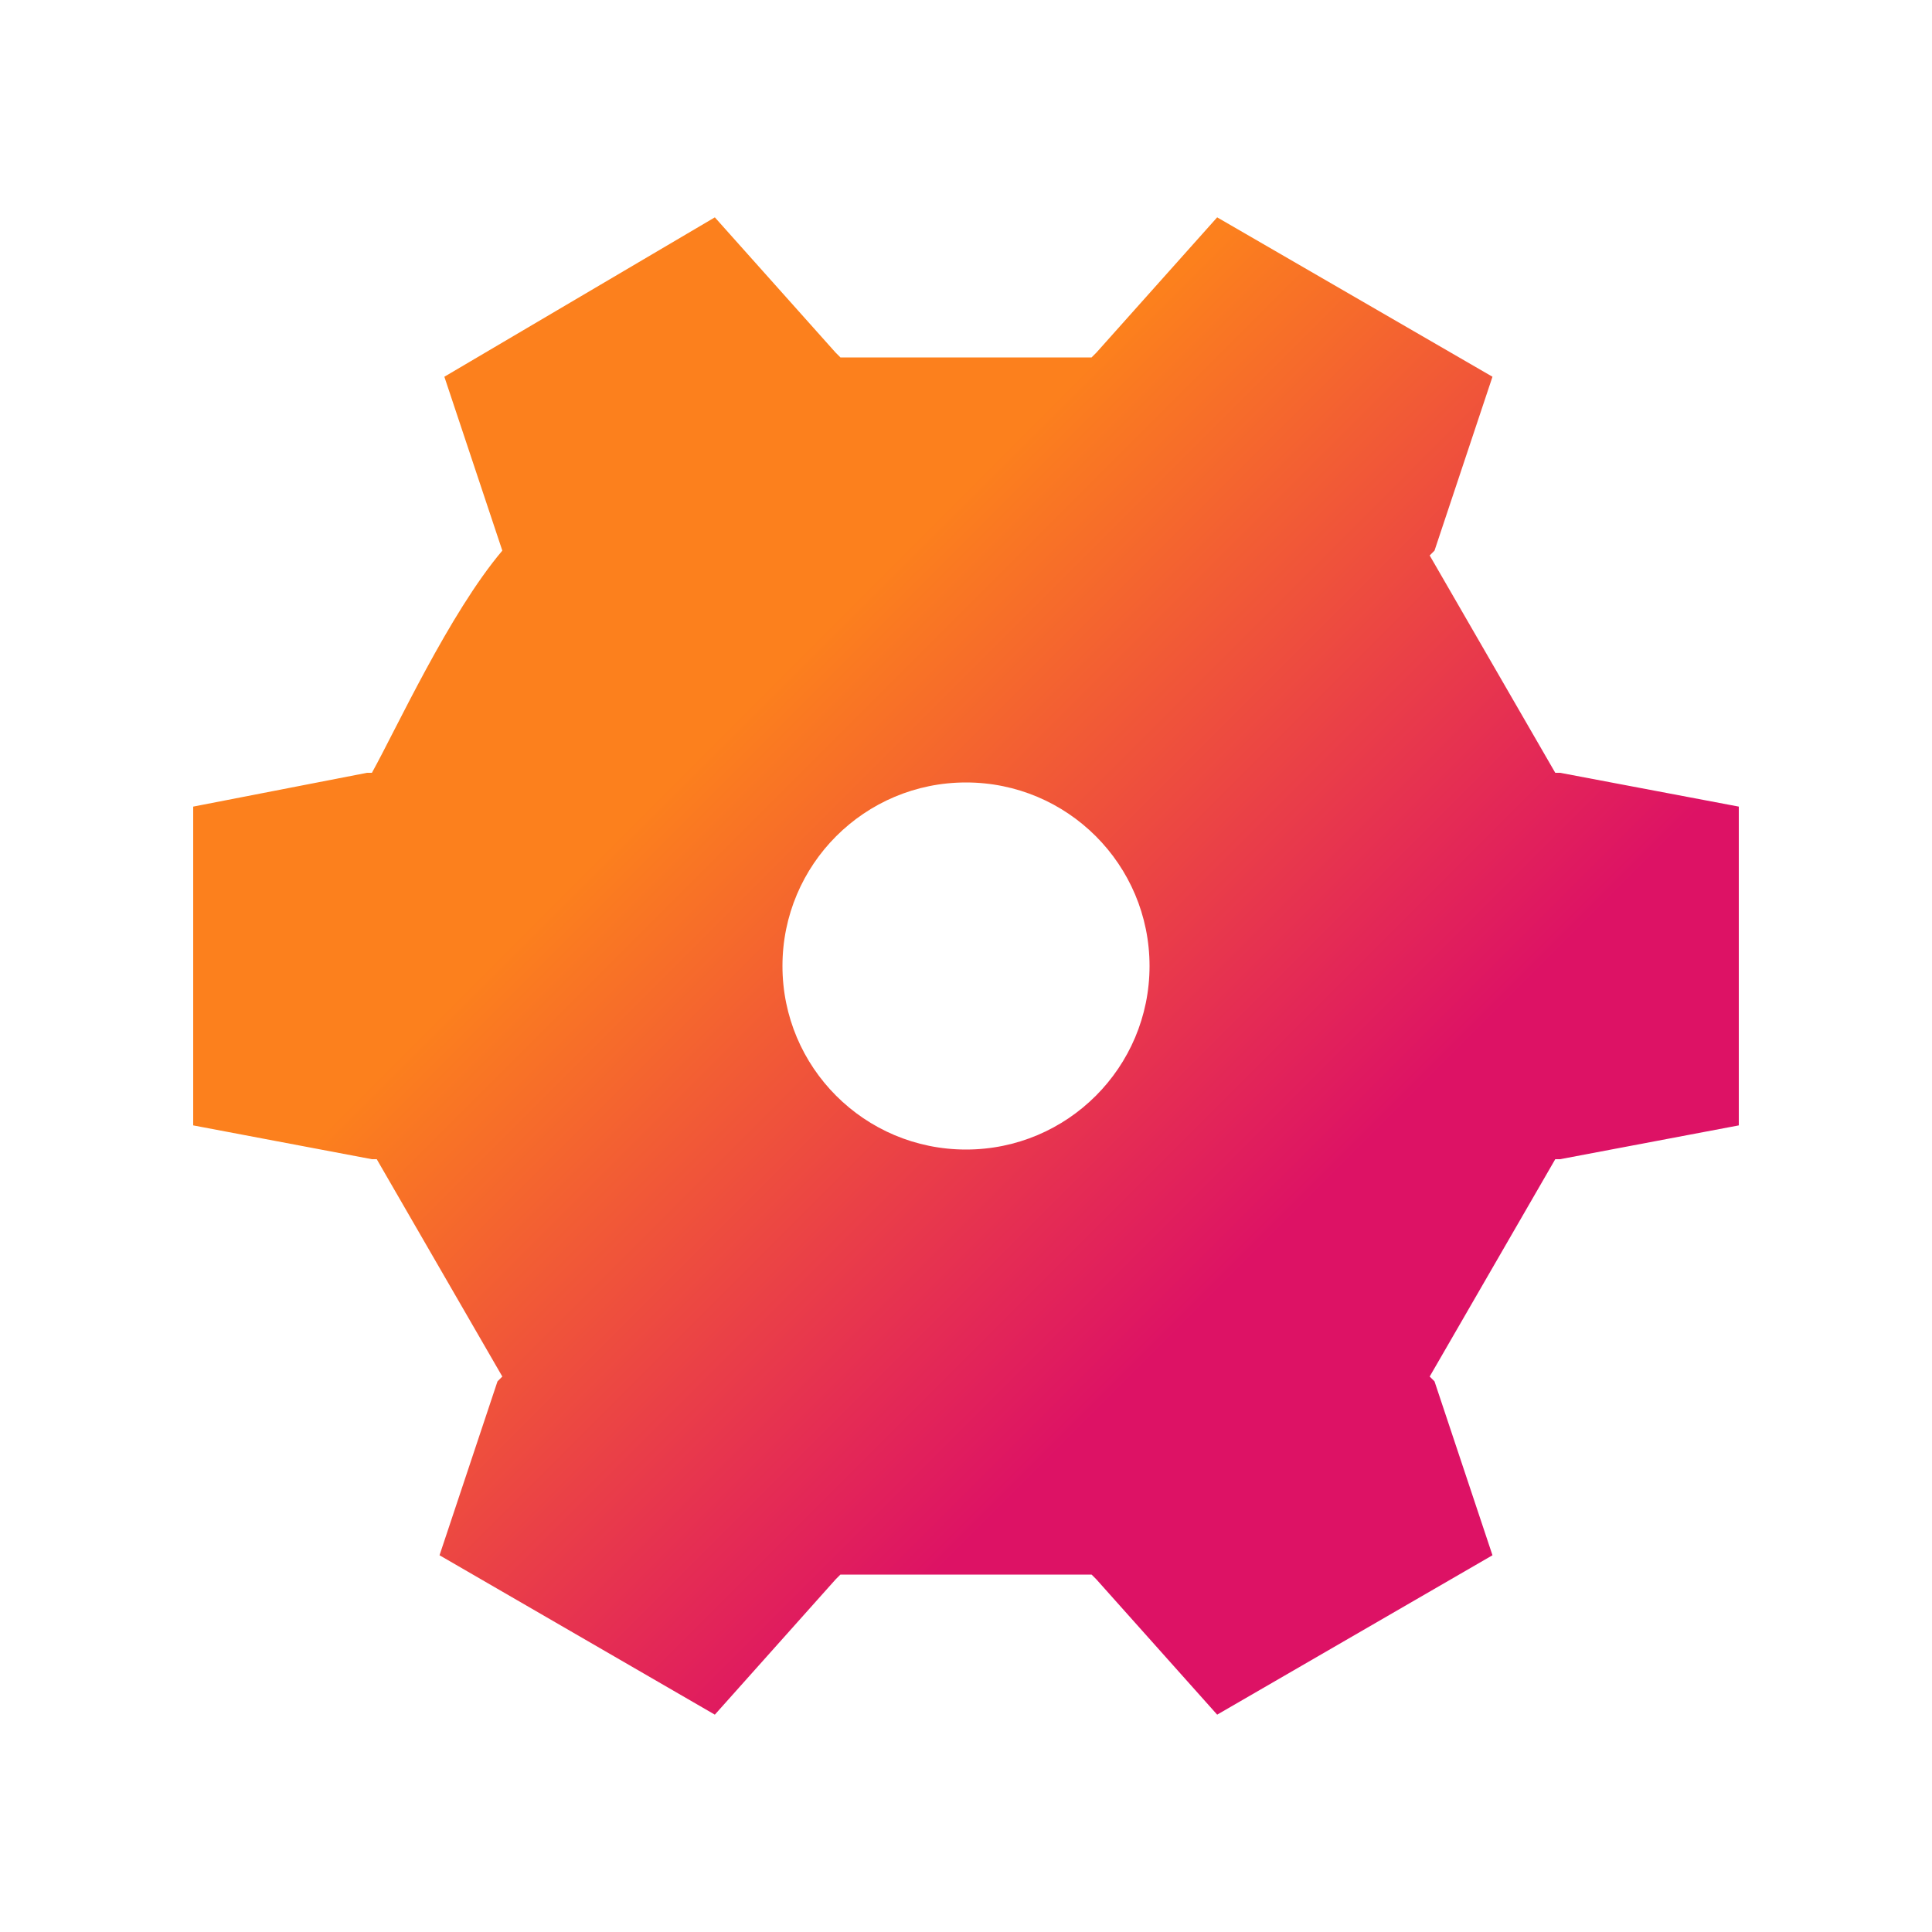
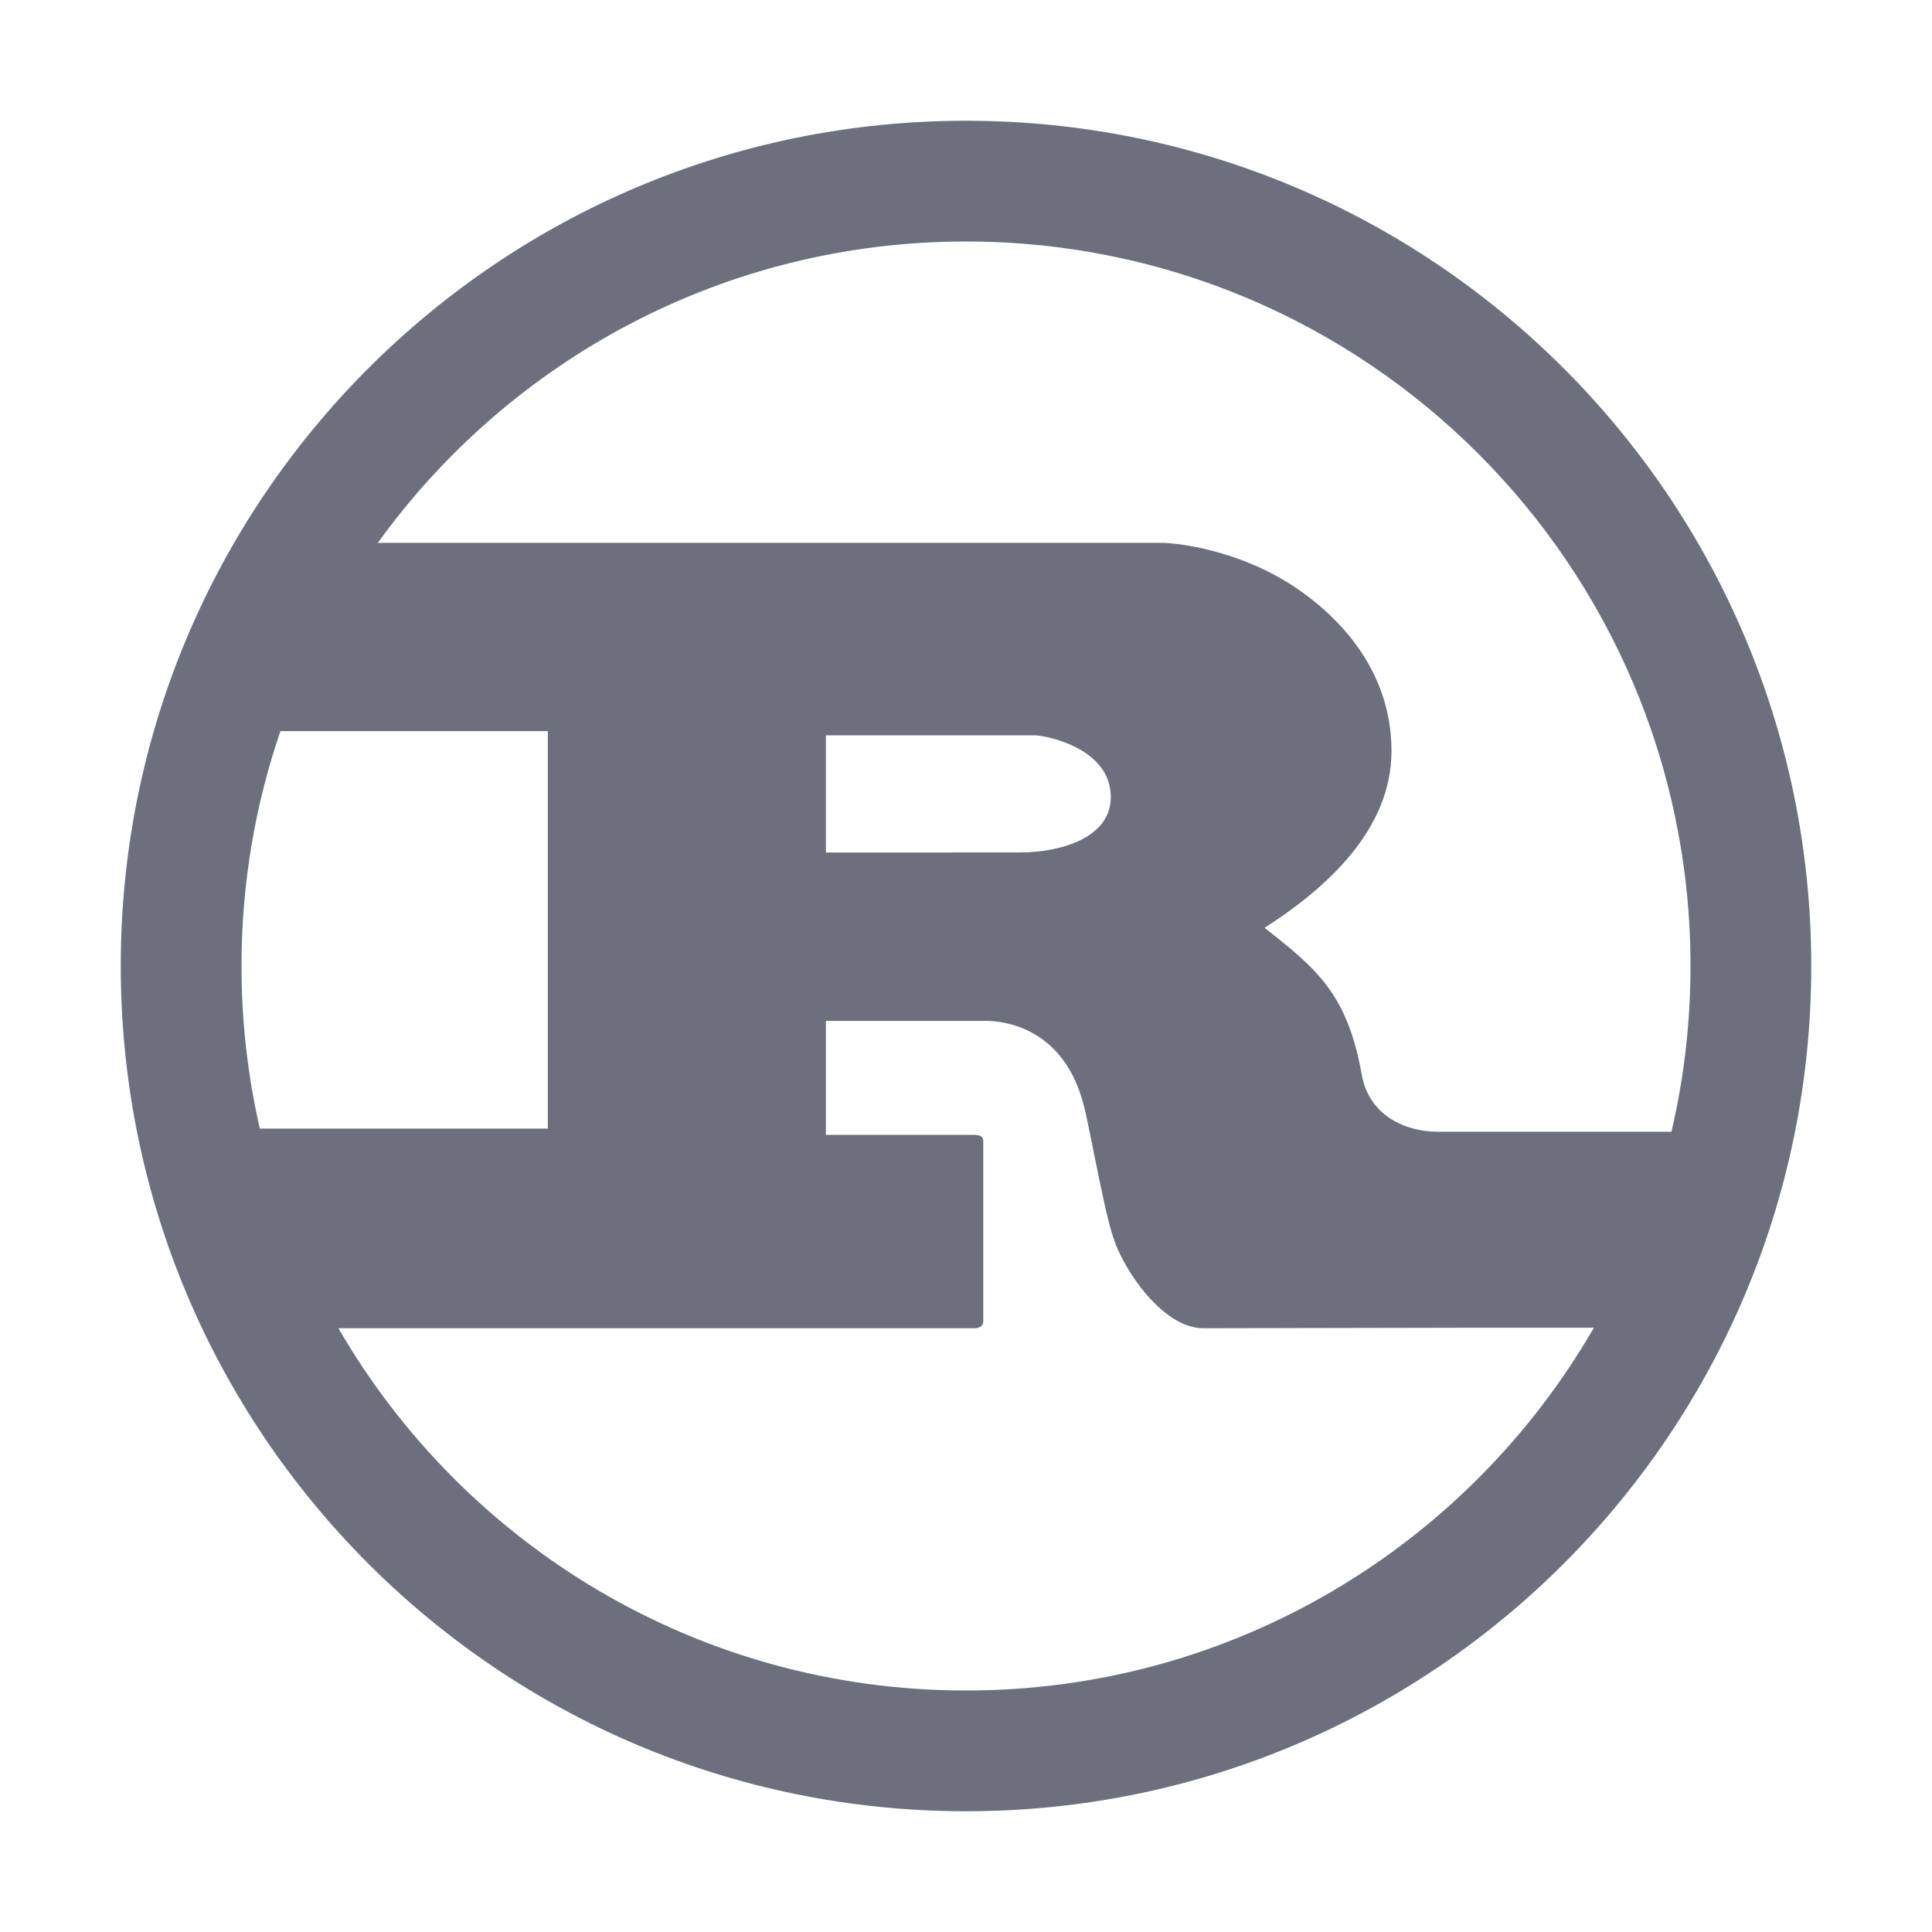
- <svg xmlns="http://www.w3.org/2000/svg" width="40" height="40" viewBox="0 0 40 40" fill="none">
-   <path d="M32.3 16H32.2L29.6 11.5L29.7 11.4L30.9 7.8L25.2 4.5L22.7 7.3L22.6 7.4H17.4L17.3 7.3L14.8 4.5L9.2 7.8L10.4 11.4C9.3 12.7 8.2 15.1 7.7 16H7.6L4 16.7V23.3L7.7 24H7.8L10.4 28.5L10.3 28.6L9.1 32.2L14.8 35.5L17.3 32.7L17.4 32.6H22.6L22.7 32.7L25.2 35.5L30.9 32.2L29.7 28.6L29.6 28.5L32.2 24H32.3L36 23.3V16.7L32.3 16ZM20 23.8C17.9 23.8 16.2 22.1 16.2 20C16.2 17.9 17.9 16.2 20 16.2C22.1 16.2 23.8 17.9 23.8 20C23.8 22.1 22.1 23.8 20 23.8Z" fill="url(#paint0_linear)" />
-   <defs>
-     <linearGradient id="paint0_linear" x1="10.672" y1="10.672" x2="30.753" y2="30.753" gradientUnits="userSpaceOnUse">
-       <stop offset="0.218" stop-color="#FC801D" />
-       <stop offset="0.763" stop-color="#DD1265" />
-     </linearGradient>
-   </defs>
+ <svg xmlns="http://www.w3.org/2000/svg" width="64" height="64" viewBox="0 0 64 64">
+   <path fill-rule="evenodd" clip-rule="evenodd" d="M60 32C60 47.464 47.464 60 32 60C16.536 60 4 47.464 4 32C4 16.536 16.536 4 32 4C47.464 4 60 16.536 60 32ZM52.799 43.983C48.652 51.166 40.89 56 32 56C23.117 56 15.361 51.174 11.211 44H32.256C32.445 44 32.572 43.935 32.572 43.761V37.802C32.572 37.629 32.445 37.595 32.256 37.595H27.358V33.818H32.655C33.139 33.818 35.241 33.957 35.913 36.659C35.988 36.956 36.095 37.491 36.217 38.097C36.435 39.187 36.699 40.503 36.902 41.059C37.216 42.03 38.499 44 39.865 44L48.501 43.983H52.799ZM55.369 37.491H47.634C46.562 37.491 45.351 36.962 45.109 35.594C44.639 32.933 43.598 32.087 42.002 30.822L41.891 30.734C43.951 29.418 46.095 27.477 46.095 24.878C46.095 22.072 44.182 20.305 42.879 19.438C41.05 18.226 39.025 17.983 38.479 17.983L12.516 17.983C16.874 11.936 23.977 8 32 8C45.255 8 56 18.745 56 32C56 33.889 55.782 35.727 55.369 37.491ZM9.289 24.22C8.453 26.66 8 29.277 8 32C8 33.852 8.21 35.655 8.607 37.387H18.148V24.22L9.289 24.22ZM27.359 24.359V28.24L33.771 28.239C35.136 28.239 36.797 27.755 36.797 26.403C36.797 24.774 34.632 24.359 34.275 24.359H27.359Z" fill="#6C707E" />
</svg>
